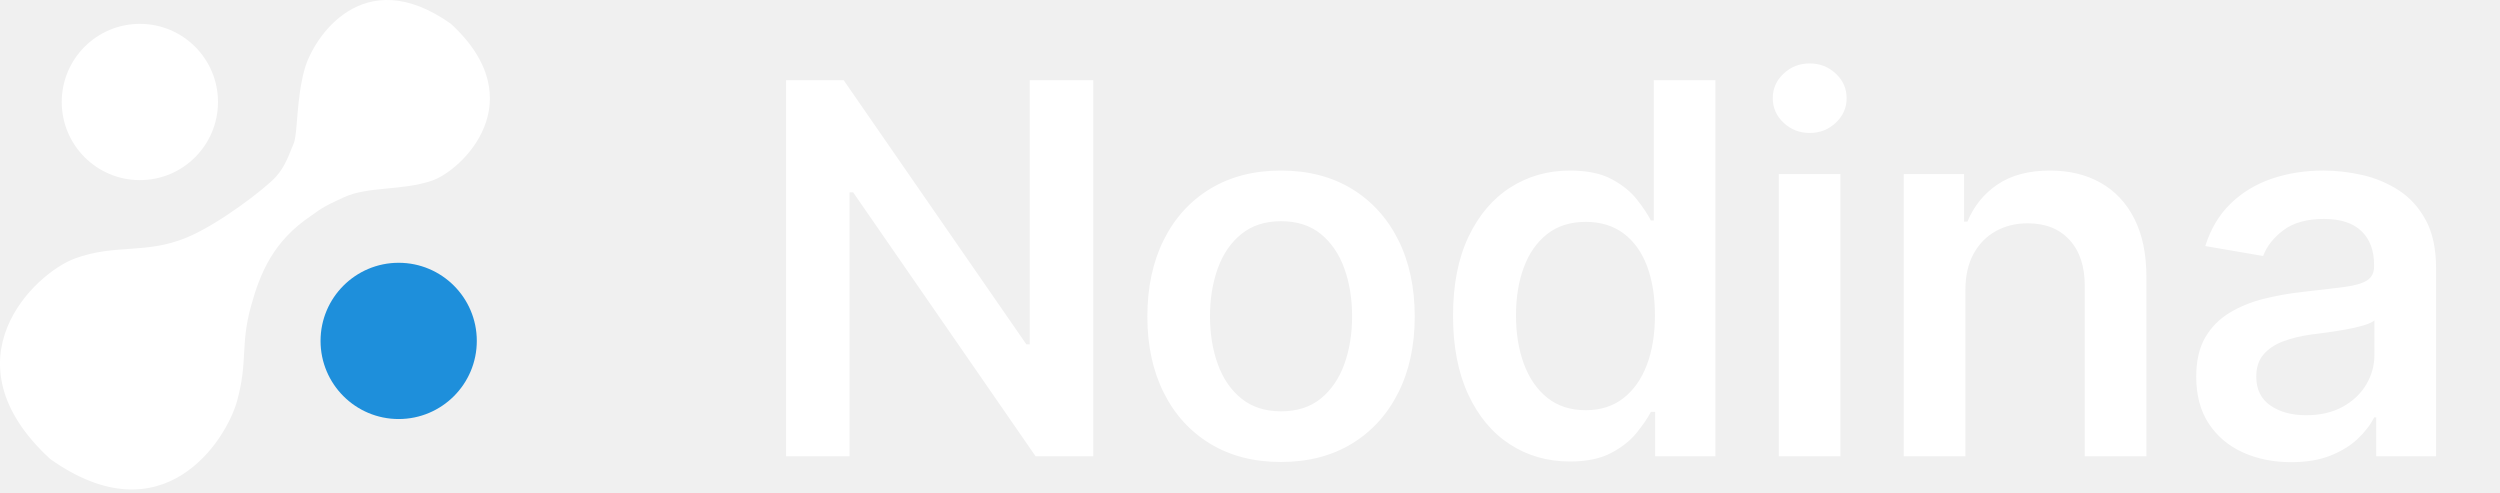
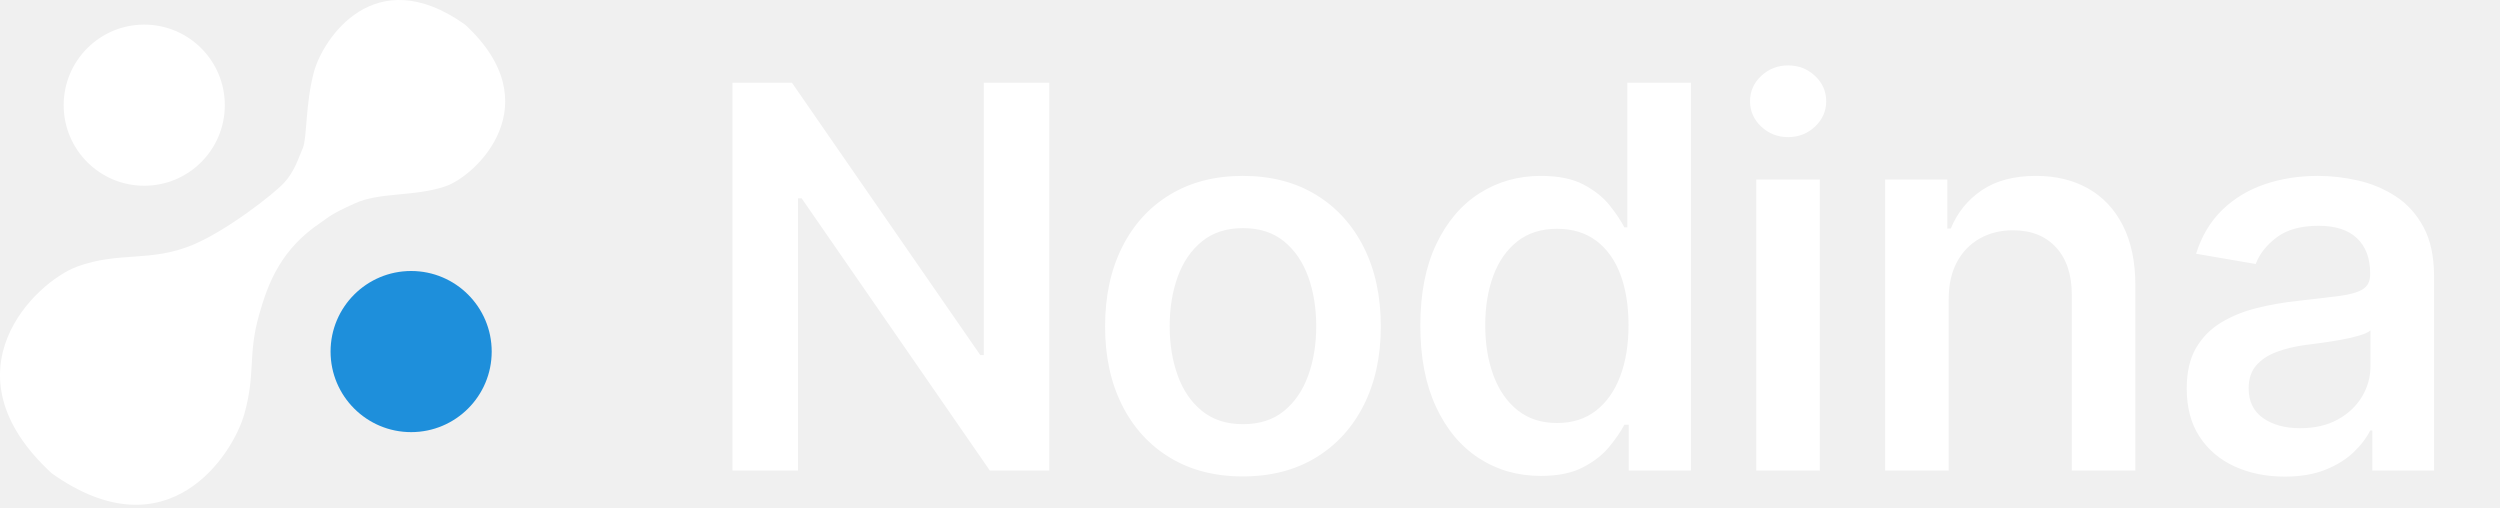
- <svg xmlns="http://www.w3.org/2000/svg" width="264" height="52" viewBox="0 0 264 52" fill="none">
+ <svg xmlns="http://www.w3.org/2000/svg" width="256" height="52" viewBox="0 0 256 52" fill="none">
  <path d="M32.164 7.306C33.062 4.06 38.287 -4.098 47.613 2.513C56.462 10.655 48.785 18.026 45.57 19.094C42.356 20.162 38.886 19.658 36.325 20.828C33.763 21.997 33.842 22.117 32.807 22.816C28.866 25.475 27.482 28.805 26.509 32.315C25.368 36.43 26.193 38.158 25.032 42.352C23.872 46.545 17.213 56.916 5.302 48.472C-5.998 38.074 3.628 28.87 7.911 27.296C12.194 25.723 15.385 26.88 19.719 25.082C23.185 23.645 28.033 19.877 29.111 18.696C30.189 17.515 30.567 16.16 31.008 15.165C31.45 14.169 31.266 10.552 32.164 7.306Z" fill="#FFFFFF" />
  <circle cx="42.1" cy="36" r="8.25" fill="#1E8FDB" />
  <circle cx="14.77" cy="10.77" r="8.25" fill="#FFFFFF" />
-   <path d="M115.448 8.470V48.180H109.357L90.089 20.307H89.714V48.180H83.006V8.470H89.093L108.384 36.362H108.740V8.470Z M135.260 48.786Q130.972 48.786 127.801 46.862Q124.631 44.939 122.896 41.479Q121.161 38.019 121.161 33.435Q121.161 28.796 122.896 25.327Q124.631 21.857 127.801 19.934Q130.972 18.011 135.260 18.011Q139.567 18.011 142.738 19.934Q145.908 21.857 147.652 25.327Q149.396 28.796 149.396 33.435Q149.396 38.019 147.652 41.479Q145.908 44.939 142.738 46.862Q139.567 48.786 135.260 48.786ZM135.277 43.436Q137.823 43.436 139.480 42.085Q141.136 40.735 141.959 38.453Q142.782 36.171 142.782 33.417Q142.782 30.619 141.959 28.341Q141.136 26.063 139.480 24.712Q137.823 23.360 135.277 23.360Q132.759 23.360 131.090 24.712Q129.421 26.063 128.598 28.341Q127.775 30.619 127.775 33.417Q127.775 36.171 128.598 38.453Q129.421 40.735 131.090 42.085Q132.759 43.436 135.277 43.436Z M165.783 48.734Q162.231 48.734 159.435 46.915Q156.639 45.095 155.040 41.647Q153.441 38.199 153.441 33.345Q153.441 28.424 155.074 24.998Q156.708 21.573 159.500 19.792Q162.292 18.011 165.785 18.011Q168.487 18.011 170.170 18.907Q171.854 19.802 172.833 21.036Q173.812 22.270 174.335 23.282H174.640V8.470H181.149V48.180H174.783V43.494H174.335Q173.794 44.523 172.793 45.746Q171.792 46.968 170.103 47.851Q168.414 48.734 165.783 48.734ZM167.444 43.317Q169.798 43.317 171.426 42.052Q173.054 40.787 173.907 38.535Q174.761 36.283 174.761 33.309Q174.761 30.317 173.926 28.097Q173.090 25.877 171.453 24.653Q169.816 23.429 167.444 23.429Q165.018 23.429 163.380 24.716Q161.743 26.004 160.916 28.233Q160.088 30.462 160.088 33.309Q160.088 36.165 160.925 38.430Q161.761 40.695 163.398 42.006Q165.036 43.317 167.444 43.317Z M187.840 48.180V18.384H194.349V48.180ZM191.104 14.041Q189.498 14.041 188.351 12.965Q187.204 11.889 187.204 10.370Q187.204 8.843 188.351 7.771Q189.498 6.698 191.104 6.698Q192.709 6.698 193.856 7.771Q195.003 8.843 195.003 10.365Q195.003 11.888 193.856 12.964Q192.709 14.041 191.104 14.041Z M207.546 30.646V48.180H201.037V18.384H207.404V23.399H207.762Q208.784 20.928 210.955 19.469Q213.125 18.011 216.484 18.011Q219.547 18.011 221.833 19.305Q224.120 20.599 225.390 23.104Q226.661 25.609 226.661 29.241V48.180H220.151V30.175Q220.151 27.093 218.543 25.337Q216.934 23.582 214.129 23.582Q212.225 23.582 210.736 24.418Q209.247 25.254 208.397 26.823Q207.546 28.392 207.546 30.646Z M241.949 48.805Q239.115 48.805 236.835 47.768Q234.555 46.731 233.238 44.722Q231.921 42.712 231.921 39.790Q231.921 37.266 232.874 35.633Q233.827 34.001 235.456 33.021Q237.084 32.042 239.106 31.542Q241.128 31.042 243.283 30.810Q245.933 30.515 247.566 30.303Q249.199 30.090 249.951 29.616Q250.703 29.142 250.703 28.126V27.983Q250.703 25.677 249.361 24.398Q248.020 23.120 245.420 23.120Q242.714 23.120 241.138 24.302Q239.563 25.485 238.987 27.034L232.877 25.983Q233.734 23.265 235.556 21.498Q237.378 19.732 239.897 18.871Q242.415 18.011 245.362 18.011Q247.356 18.011 249.434 18.476Q251.513 18.942 253.290 20.084Q255.066 21.226 256.157 23.234Q257.248 25.242 257.248 28.309V48.180H250.925V44.078H250.711Q250.113 45.268 248.965 46.348Q247.817 47.428 246.082 48.117Q244.347 48.805 241.949 48.805ZM243.528 43.848Q245.769 43.848 247.383 42.961Q248.997 42.074 249.867 40.620Q250.737 39.167 250.737 37.481V33.833Q250.401 34.120 249.586 34.361Q248.771 34.603 247.736 34.791Q246.700 34.978 245.701 35.112Q244.702 35.246 244.008 35.334Q242.393 35.557 241.090 36.051Q239.788 36.545 239.025 37.434Q238.262 38.323 238.262 39.767Q238.262 41.781 239.745 42.814Q241.227 43.848 243.528 43.848Z" fill="#FFFFFF" />
+   <path d="M107.448 8.470V48.180H101.357L82.089 20.307H81.714V48.180H75.006V8.470H81.093L100.384 36.362H100.740V8.470Z M127.260 48.786Q122.972 48.786 119.801 46.862Q116.631 44.939 114.896 41.479Q113.161 38.019 113.161 33.435Q113.161 28.796 114.896 25.327Q116.631 21.857 119.801 19.934Q122.972 18.011 127.260 18.011Q131.567 18.011 134.738 19.934Q137.908 21.857 139.652 25.327Q141.396 28.796 141.396 33.435Q141.396 38.019 139.652 41.479Q137.908 44.939 134.738 46.862Q131.567 48.786 127.260 48.786ZM127.277 43.436Q129.823 43.436 131.480 42.085Q133.136 40.735 133.959 38.453Q134.782 36.171 134.782 33.417Q134.782 30.619 133.959 28.341Q133.136 26.063 131.480 24.712Q129.823 23.360 127.277 23.360Q124.759 23.360 123.090 24.712Q121.421 26.063 120.598 28.341Q119.775 30.619 119.775 33.417Q119.775 36.171 120.598 38.453Q121.421 40.735 123.090 42.085Q124.759 43.436 127.277 43.436Z M157.783 48.734Q154.231 48.734 151.435 46.915Q148.639 45.095 147.040 41.647Q145.441 38.199 145.441 33.345Q145.441 28.424 147.074 24.998Q148.708 21.573 151.500 19.792Q154.292 18.011 157.785 18.011Q160.487 18.011 162.170 18.907Q163.854 19.802 164.833 21.036Q165.812 22.270 166.335 23.282H166.640V8.470H173.149V48.180H166.783V43.494H166.335Q165.794 44.523 164.793 45.746Q163.792 46.968 162.103 47.851Q160.414 48.734 157.783 48.734ZM159.444 43.317Q161.798 43.317 163.426 42.052Q165.054 40.787 165.907 38.535Q166.761 36.283 166.761 33.309Q166.761 30.317 165.926 28.097Q165.090 25.877 163.453 24.653Q161.816 23.429 159.444 23.429Q157.018 23.429 155.380 24.716Q153.743 26.004 152.916 28.233Q152.088 30.462 152.088 33.309Q152.088 36.165 152.925 38.430Q153.761 40.695 155.398 42.006Q157.036 43.317 159.444 43.317Z M179.840 48.180V18.384H186.349V48.180ZM183.104 14.041Q181.498 14.041 180.351 12.965Q179.204 11.889 179.204 10.370Q179.204 8.843 180.351 7.771Q181.498 6.698 183.104 6.698Q184.709 6.698 185.856 7.771Q187.003 8.843 187.003 10.365Q187.003 11.888 185.856 12.964Q184.709 14.041 183.104 14.041Z M199.546 30.646V48.180H193.037V18.384H199.404V23.399H199.762Q200.784 20.928 202.955 19.469Q205.125 18.011 208.484 18.011Q211.547 18.011 213.833 19.305Q216.120 20.599 217.390 23.104Q218.661 25.609 218.661 29.241V48.180H212.151V30.175Q212.151 27.093 210.543 25.337Q208.934 23.582 206.129 23.582Q204.225 23.582 202.736 24.418Q201.247 25.254 200.397 26.823Q199.546 28.392 199.546 30.646Z M233.949 48.805Q231.115 48.805 228.835 47.768Q226.555 46.731 225.238 44.722Q223.921 42.712 223.921 39.790Q223.921 37.266 224.874 35.633Q225.827 34.001 227.456 33.021Q229.084 32.042 231.106 31.542Q233.128 31.042 235.283 30.810Q237.933 30.515 239.566 30.303Q241.199 30.090 241.951 29.616Q242.703 29.142 242.703 28.126V27.983Q242.703 25.677 241.361 24.398Q240.020 23.120 237.420 23.120Q234.714 23.120 233.138 24.302Q231.563 25.485 230.987 27.034L224.877 25.983Q225.734 23.265 227.556 21.498Q229.378 19.732 231.897 18.871Q234.415 18.011 237.362 18.011Q239.356 18.011 241.434 18.476Q243.513 18.942 245.290 20.084Q247.066 21.226 248.157 23.234Q249.248 25.242 249.248 28.309V48.180H242.925V44.078H242.711Q242.113 45.268 240.965 46.348Q239.817 47.428 238.082 48.117Q236.347 48.805 233.949 48.805ZM235.528 43.848Q237.769 43.848 239.383 42.961Q240.997 42.074 241.867 40.620Q242.737 39.167 242.737 37.481V33.833Q242.401 34.120 241.586 34.361Q240.771 34.603 239.736 34.791Q238.700 34.978 237.701 35.112Q236.702 35.246 236.008 35.334Q234.393 35.557 233.090 36.051Q231.788 36.545 231.025 37.434Q230.262 38.323 230.262 39.767Q230.262 41.781 231.745 42.814Q233.227 43.848 235.528 43.848Z" fill="#FFFFFF" />
</svg>
